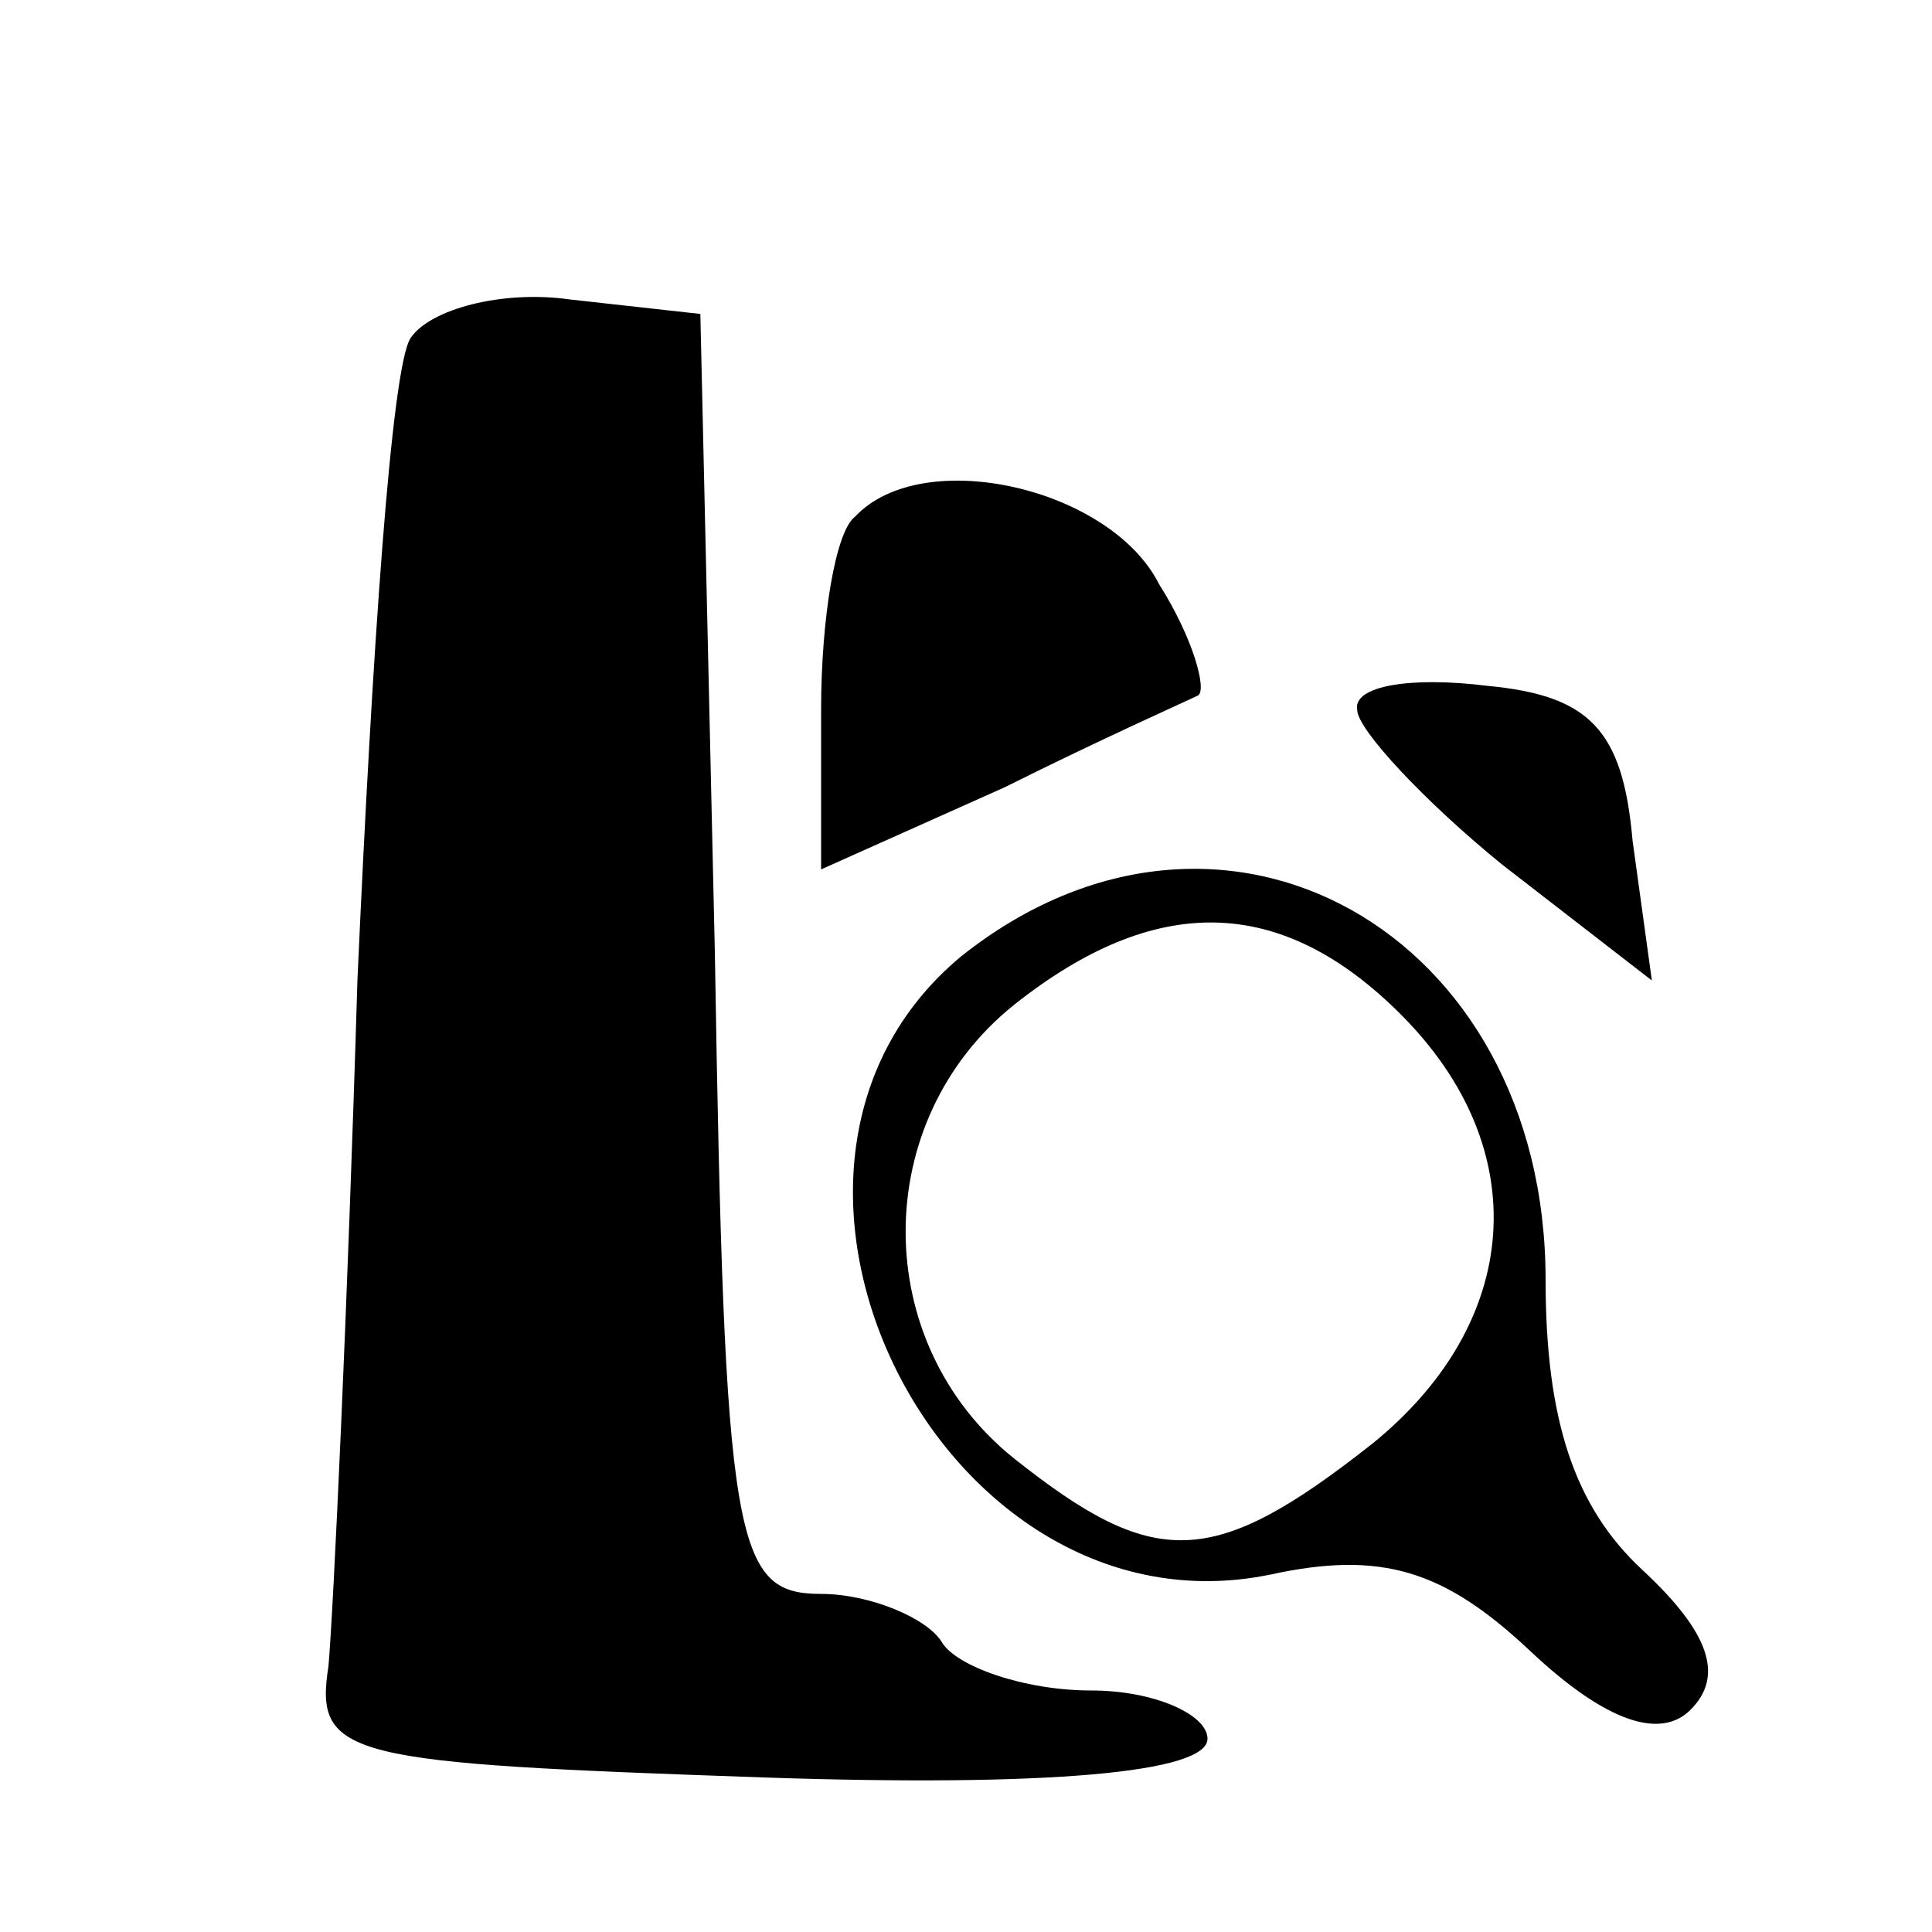
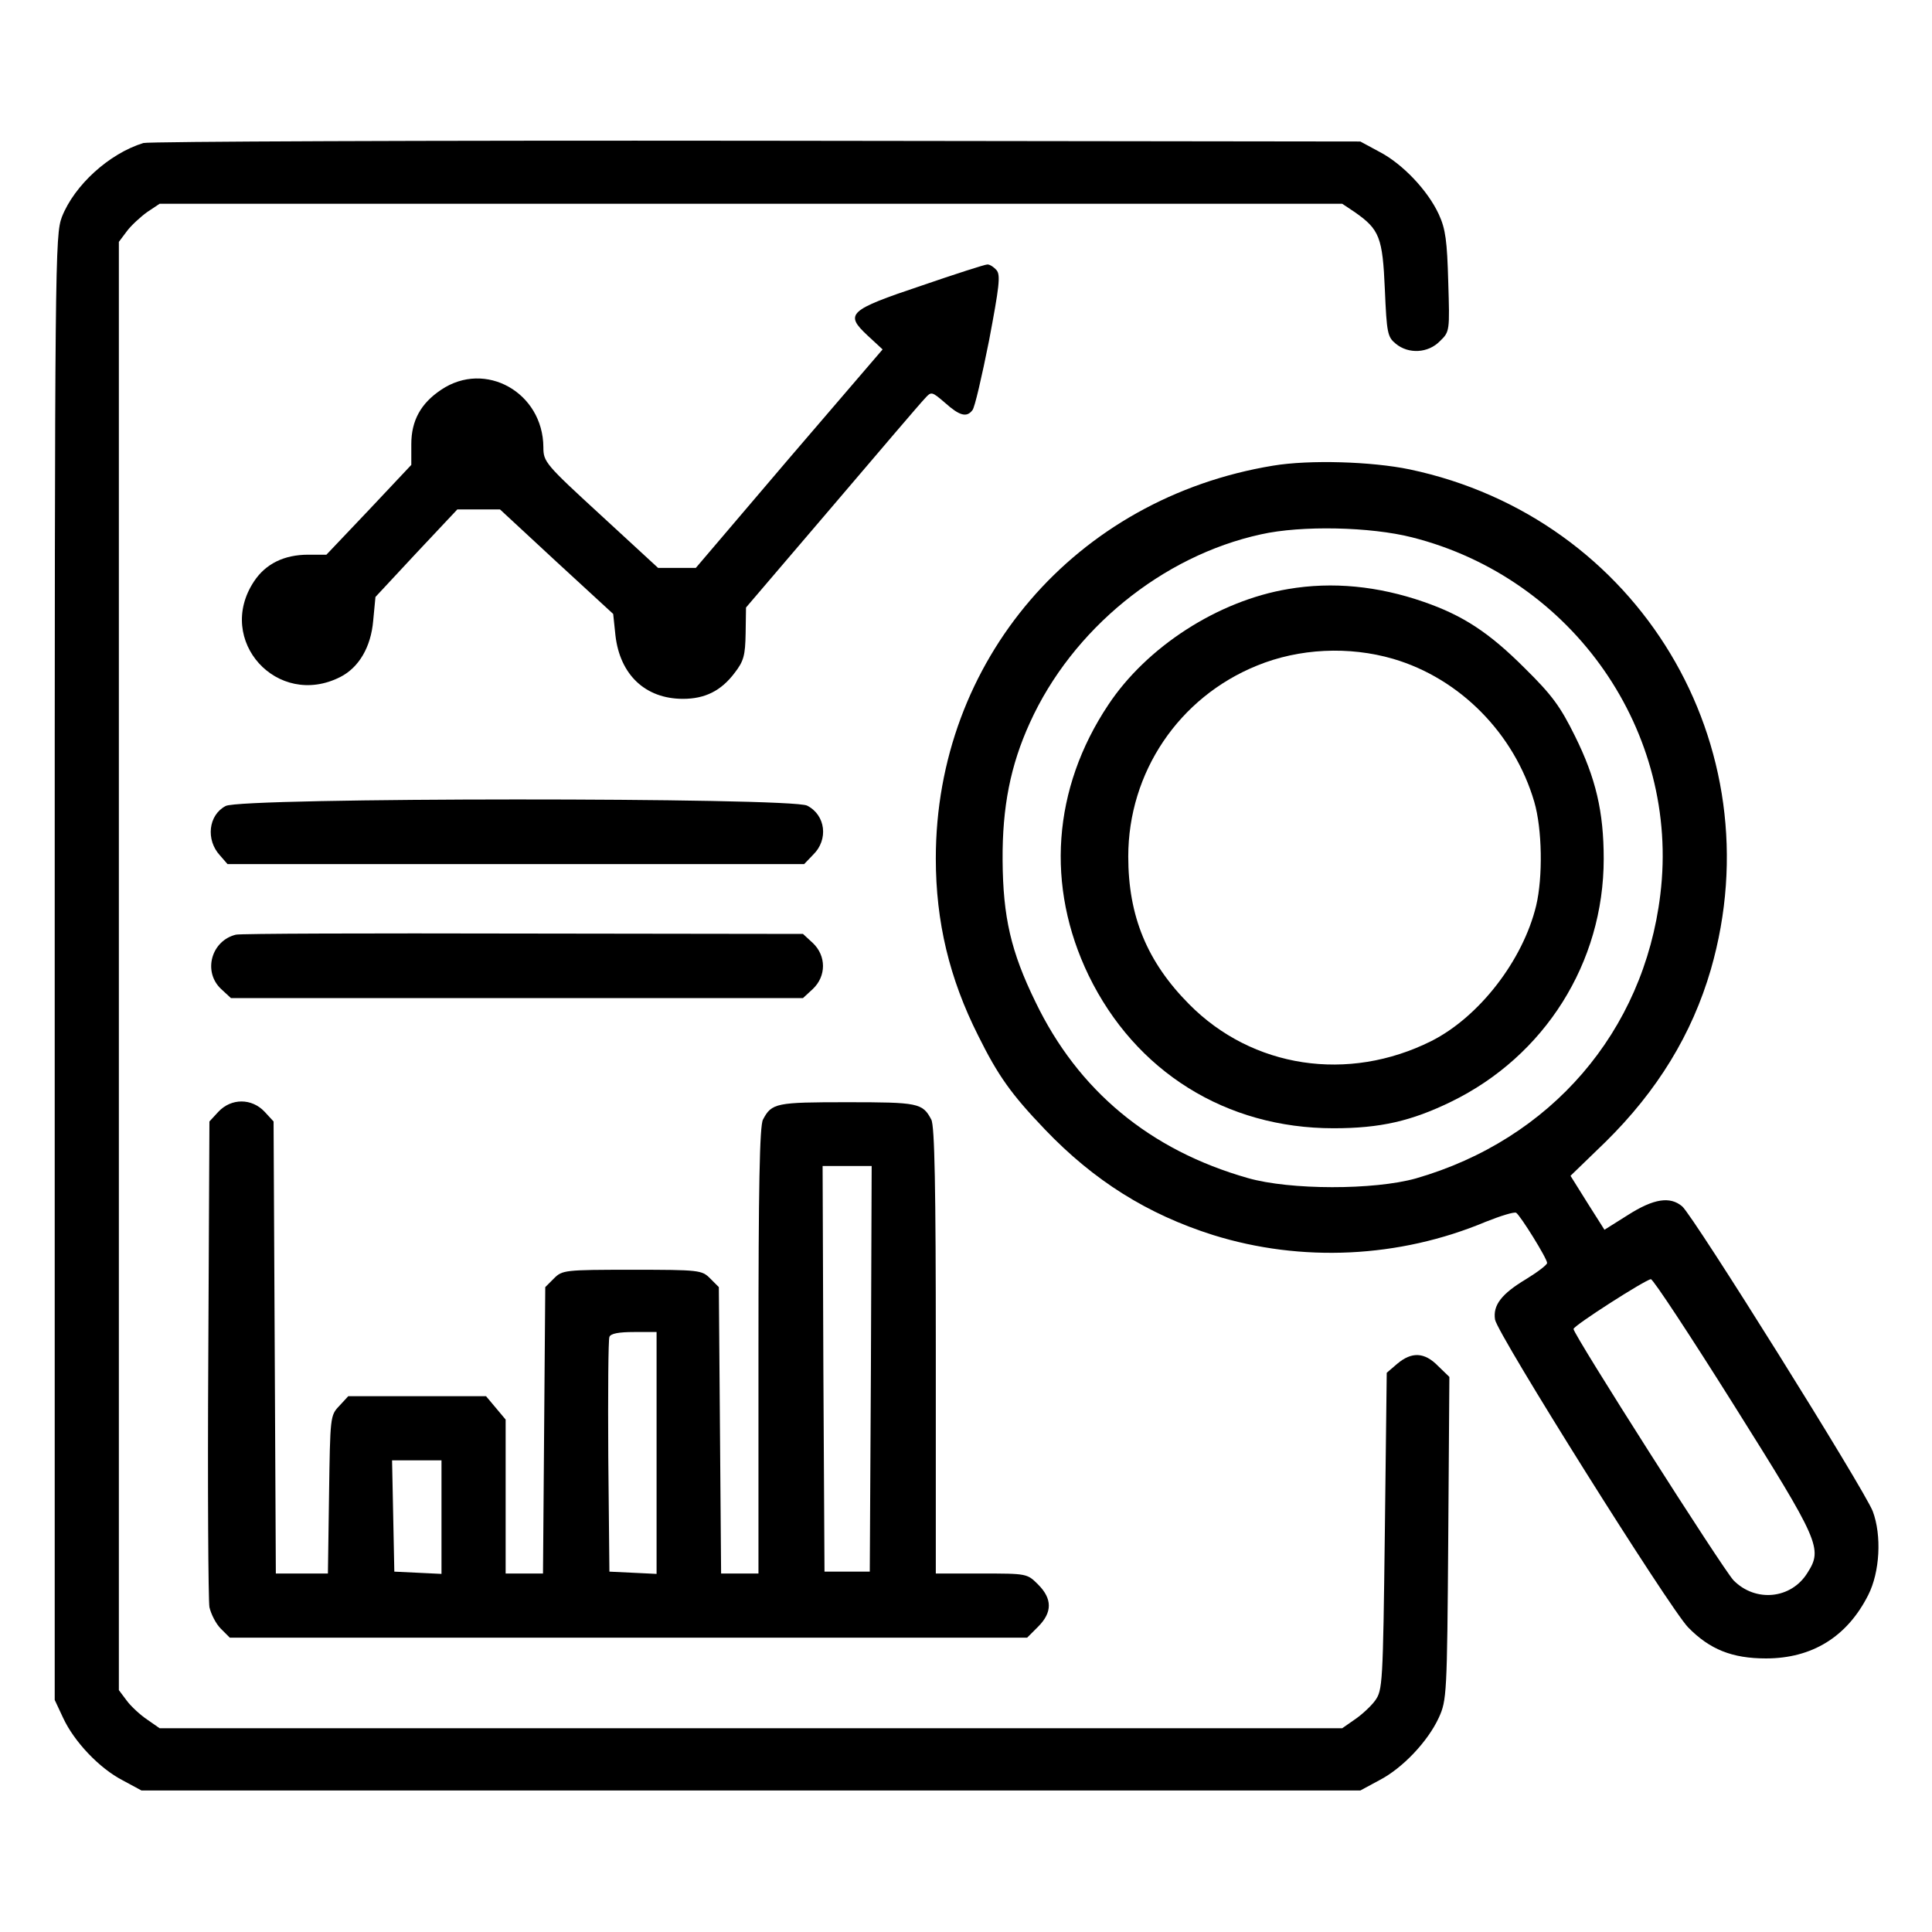
- <svg xmlns="http://www.w3.org/2000/svg" version="1.0" width="40pt" height="40pt" viewBox="0 0 40 40" preserveAspectRatio="xMidYMid meet">
-   <g transform="translate(0,40) scale(0.1,-0.1)" fill="#000000" stroke="none">
-     <path d="M85 330 c-4 -6 -8 -66 -11 -133 -2 -67 -5 -131 -6 -142 -3 -19 4 -20 90 -23 59 -2 92 1 92 8 0 5 -11 10 -24 10 -14 0 -28 5 -31 10 -3 5 -15 10 -25 10 -18 0 -20 10 -22 133 l-3 132 -27 3 c-14 2 -29 -2 -33 -8z" />
-     <path d="M177 293 c-4 -3 -7 -21 -7 -40 l0 -33 38 17 c20 10 38 18 40 19 2 1 -1 12 -8 23 -10 20 -49 29 -63 14z" />
-     <path d="M281 253 c0 -4 14 -19 30 -32 l31 -24 -4 29 c-2 23 -9 30 -30 32 -16 2 -28 0 -27 -5z" />
-     <path d="M199 202 c-53 -44 -4 -142 64 -128 23 5 36 1 54 -16 16 -15 27 -18 33 -12 7 7 4 16 -10 29 -14 13 -20 31 -20 60 0 72 -67 110 -121 67z m91 -12 c28 -28 25 -64 -6 -89 -33 -26 -45 -26 -74 -3 -30 24 -30 70 0 94 29 23 55 23 80 -2z" />
+ <svg xmlns="http://www.w3.org/2000/svg" version="1.0" width="512pt" height="512pt" viewBox="0 0 512 512" preserveAspectRatio="xMidYMid meet">
+   <g transform="translate(0,512) scale(0.1,-0.1)" fill="#000000" stroke="none">
+     <path d="M380 4741 c-91 -28 -183 -112 -216 -196 -18 -49 -19 -102 -19 -1990 l0 -1940 22 -47 c29 -63 96 -134 158 -166 l50 -27 1615 0 1615 0 50 27 c62 32 129 103 158 166 21 46 22 61 25 475 l3 428 -30 29 c-36 37 -70 38 -108 6 l-28 -24 -5 -420 c-5 -407 -6 -421 -26 -449 -11 -15 -36 -38 -54 -50 l-33 -23 -1567 0 -1567 0 -33 23 c-18 12 -43 35 -54 50 l-21 28 0 1919 0 1919 21 28 c11 15 36 38 54 51 l33 22 1567 0 1567 0 33 -22 c66 -46 74 -67 80 -205 5 -116 7 -126 29 -144 34 -28 86 -25 117 7 26 25 26 27 22 157 -3 108 -7 140 -25 179 -29 63 -96 134 -158 166 l-50 27 -1600 2 c-880 1 -1611 -2 -1625 -6z" />
+     <path d="M2442 4363 c-194 -65 -204 -75 -143 -132 l40 -37 -248 -289 -247 -290 -50 0 -50 0 -152 140 c-147 135 -152 141 -152 180 -1 145 -154 231 -271 152 -54 -36 -79 -82 -79 -144 l0 -55 -112 -119 -113 -119 -48 0 c-64 0 -113 -24 -144 -71 -103 -156 62 -338 229 -253 49 25 81 79 87 149 l6 63 108 116 109 116 56 0 57 0 150 -139 150 -138 6 -57 c12 -104 79 -168 179 -168 58 0 101 21 137 69 24 31 28 46 29 105 l1 68 228 267 c126 148 236 277 246 287 17 19 18 19 54 -12 38 -34 57 -39 72 -19 6 6 25 89 44 184 27 143 31 174 20 187 -8 9 -19 16 -25 15 -6 0 -84 -25 -174 -56z" />
+     <path d="M3374 3886 c-524 -86 -894 -517 -894 -1041 0 -168 36 -318 112 -469 53 -107 88 -156 177 -249 130 -136 272 -225 446 -280 234 -73 493 -61 722 35 40 16 76 27 81 24 11 -7 82 -121 82 -133 0 -5 -25 -24 -56 -43 -65 -39 -88 -69 -82 -107 6 -38 463 -766 512 -816 57 -58 116 -82 206 -82 122 0 215 57 271 168 31 61 36 158 12 222 -23 59 -475 782 -505 808 -32 27 -75 21 -144 -23 l-62 -39 -45 71 -45 72 93 90 c137 135 229 285 279 457 171 594 -192 1197 -798 1325 -101 21 -266 26 -362 10z m368 -190 c427 -108 711 -516 658 -947 -44 -363 -290 -649 -648 -752 -111 -31 -333 -31 -445 1 -260 74 -450 232 -563 467 -65 133 -86 225 -87 375 -1 142 21 252 72 364 112 248 351 443 613 500 107 24 290 20 400 -8z m852 -2298 c228 -363 237 -382 196 -446 -43 -70 -138 -79 -196 -20 -29 31 -424 651 -424 666 0 9 191 131 205 132 6 0 104 -149 219 -332z" />
+     <path d="M3414 3559 c-186 -31 -375 -153 -477 -307 -148 -222 -166 -481 -52 -717 124 -255 364 -405 649 -405 124 0 206 19 311 70 249 121 405 369 405 644 0 125 -21 214 -76 325 -39 79 -61 109 -133 180 -95 95 -164 140 -268 176 -121 42 -242 54 -359 34z m278 -185 c177 -52 321 -198 374 -379 21 -72 23 -199 5 -275 -35 -145 -151 -295 -278 -359 -220 -110 -474 -72 -642 98 -111 112 -161 233 -161 391 0 223 134 422 341 506 112 46 244 52 361 18z" />
+     <path d="M598 2984 c-46 -24 -53 -90 -15 -131 l20 -23 764 0 764 0 24 25 c41 40 33 105 -16 130 -42 22 -1501 22 -1541 -1z" />
+     <path d="M625 2643 c-65 -16 -88 -98 -39 -144 l26 -24 758 0 758 0 26 24 c36 34 36 88 0 122 l-26 24 -741 1 c-408 1 -751 0 -762 -3z" />
+     <path d="M579 2174 l-24 -26 -3 -626 c-2 -345 0 -642 3 -661 4 -18 17 -44 30 -57 l24 -24 1056 0 1057 0 29 29 c38 38 38 74 0 112 -29 29 -30 29 -150 29 l-121 0 0 591 c0 430 -3 596 -12 612 -23 44 -35 46 -223 46 -188 0 -200 -2 -223 -46 -9 -16 -12 -182 -12 -612 l0 -591 -50 0 -49 0 -3 380 -3 379 -23 23 c-22 22 -28 23 -207 23 -179 0 -185 -1 -207 -23 l-23 -23 -3 -379 -3 -380 -49 0 -50 0 0 204 0 204 -26 31 -26 31 -182 0 -183 0 -24 -26 c-24 -25 -24 -29 -27 -235 l-3 -209 -69 0 -69 0 -3 599 -3 599 -24 26 c-34 36 -88 36 -122 0z m1729 -681 l-3 -538 -60 0 -60 0 -3 538 -2 537 65 0 65 0 -2 -537z m-568 -223 l0 -321 -62 3 -63 3 -3 305 c-1 168 0 310 3 317 3 9 25 13 65 13 l60 0 0 -320z m-570 -170 l0 -151 -62 3 -63 3 -3 148 -3 147 66 0 65 0 0 -150z" />
  </g>
</svg>
